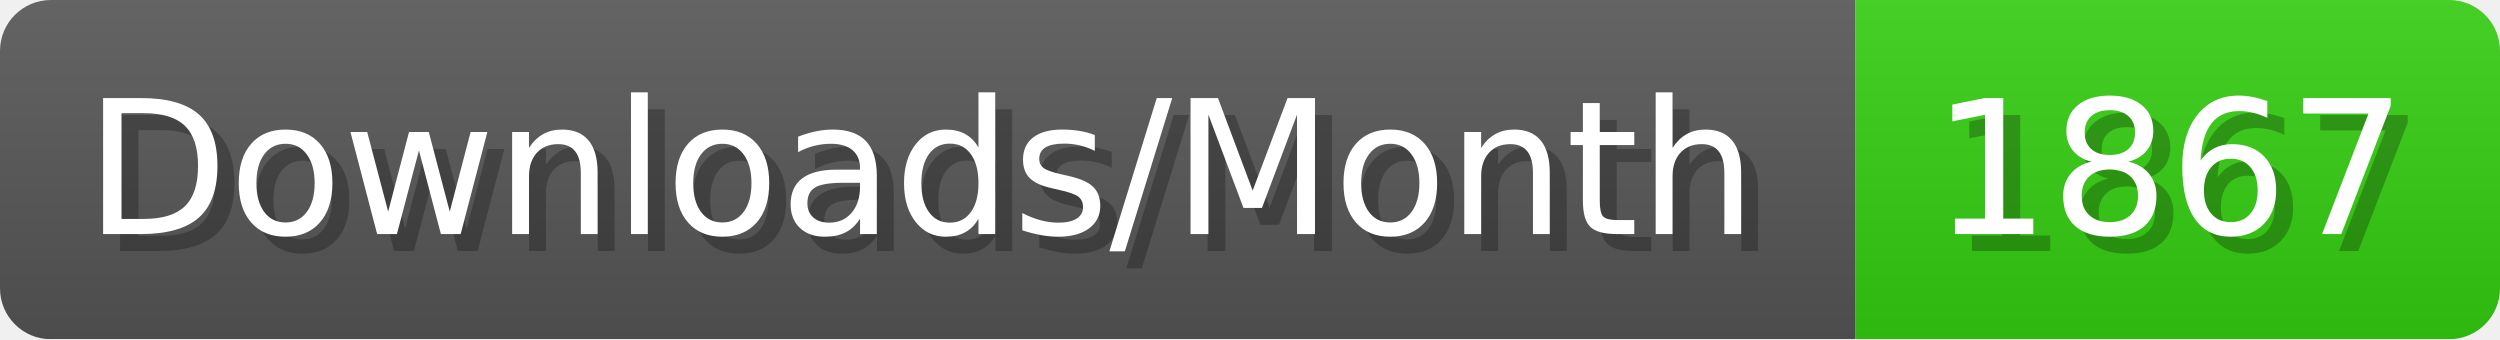
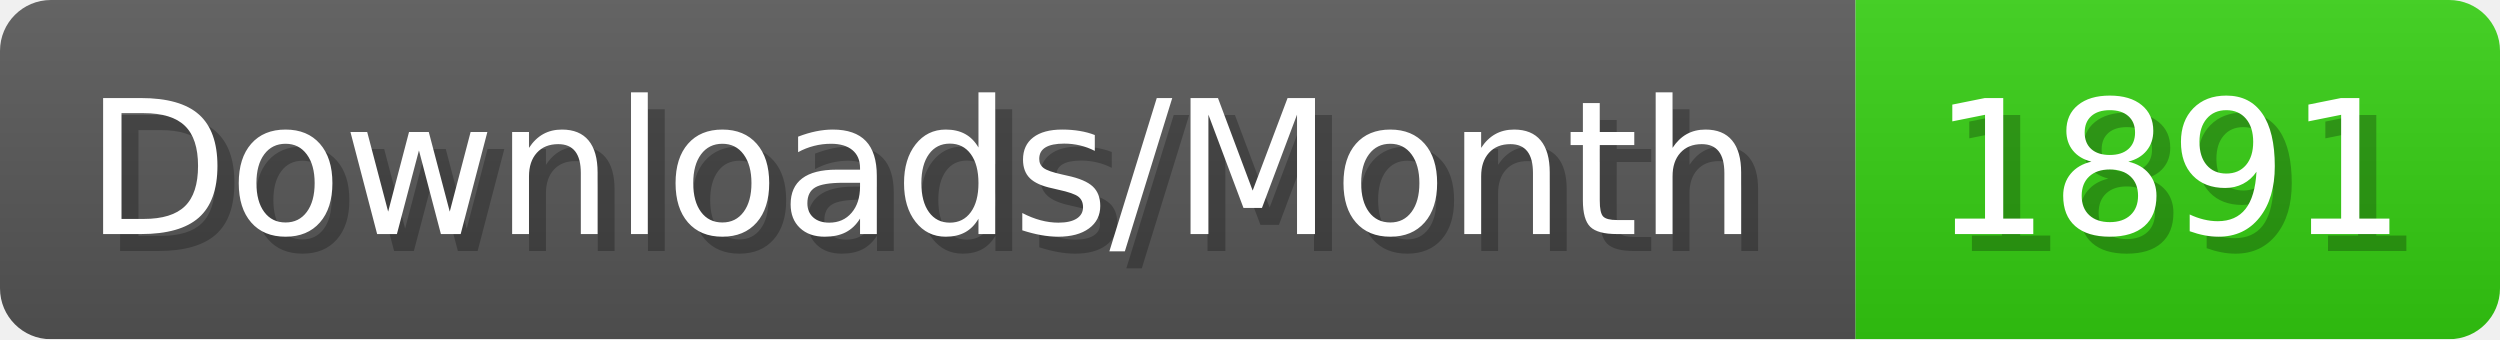
- <svg xmlns="http://www.w3.org/2000/svg" width="147.4" height="20" viewBox="0 0 1474 200" role="img" aria-label="Downloads/Month: 1867">
+ <svg xmlns="http://www.w3.org/2000/svg" width="147.4" height="20" viewBox="0 0 1474 200" role="img" aria-label="Downloads/Month: 1891">
  <linearGradient id="YlXUI" x2="0" y2="100%">
    <stop offset="0" stop-opacity=".1" stop-color="#EEE" />
    <stop offset="1" stop-opacity=".1" />
  </linearGradient>
  <mask id="JHhop">
    <rect width="1474" height="200" rx="30" fill="#FFF" />
  </mask>
  <g mask="url(#JHhop)">
    <rect width="1094" height="200" fill="#555" />
    <rect width="380" height="200" fill="#3C1" x="1094" />
    <rect width="1474" height="200" fill="url(#YlXUI)" />
  </g>
  <g aria-hidden="true" fill="#fff" text-anchor="start" font-family="Verdana,DejaVu Sans,sans-serif" font-size="110">
    <text x="60" y="148" textLength="994" fill="#000" opacity="0.25">Downloads/Month</text>
    <text x="50" y="138" textLength="994">Downloads/Month</text>
-     <text x="1149" y="148" textLength="280" fill="#000" opacity="0.25">1867</text>
-     <text x="1139" y="138" textLength="280">1867</text>
+     <text x="1149" y="148" textLength="280" fill="#000" opacity="0.25">1891</text>
+     <text x="1139" y="138" textLength="280">1891</text>
  </g>
</svg>
